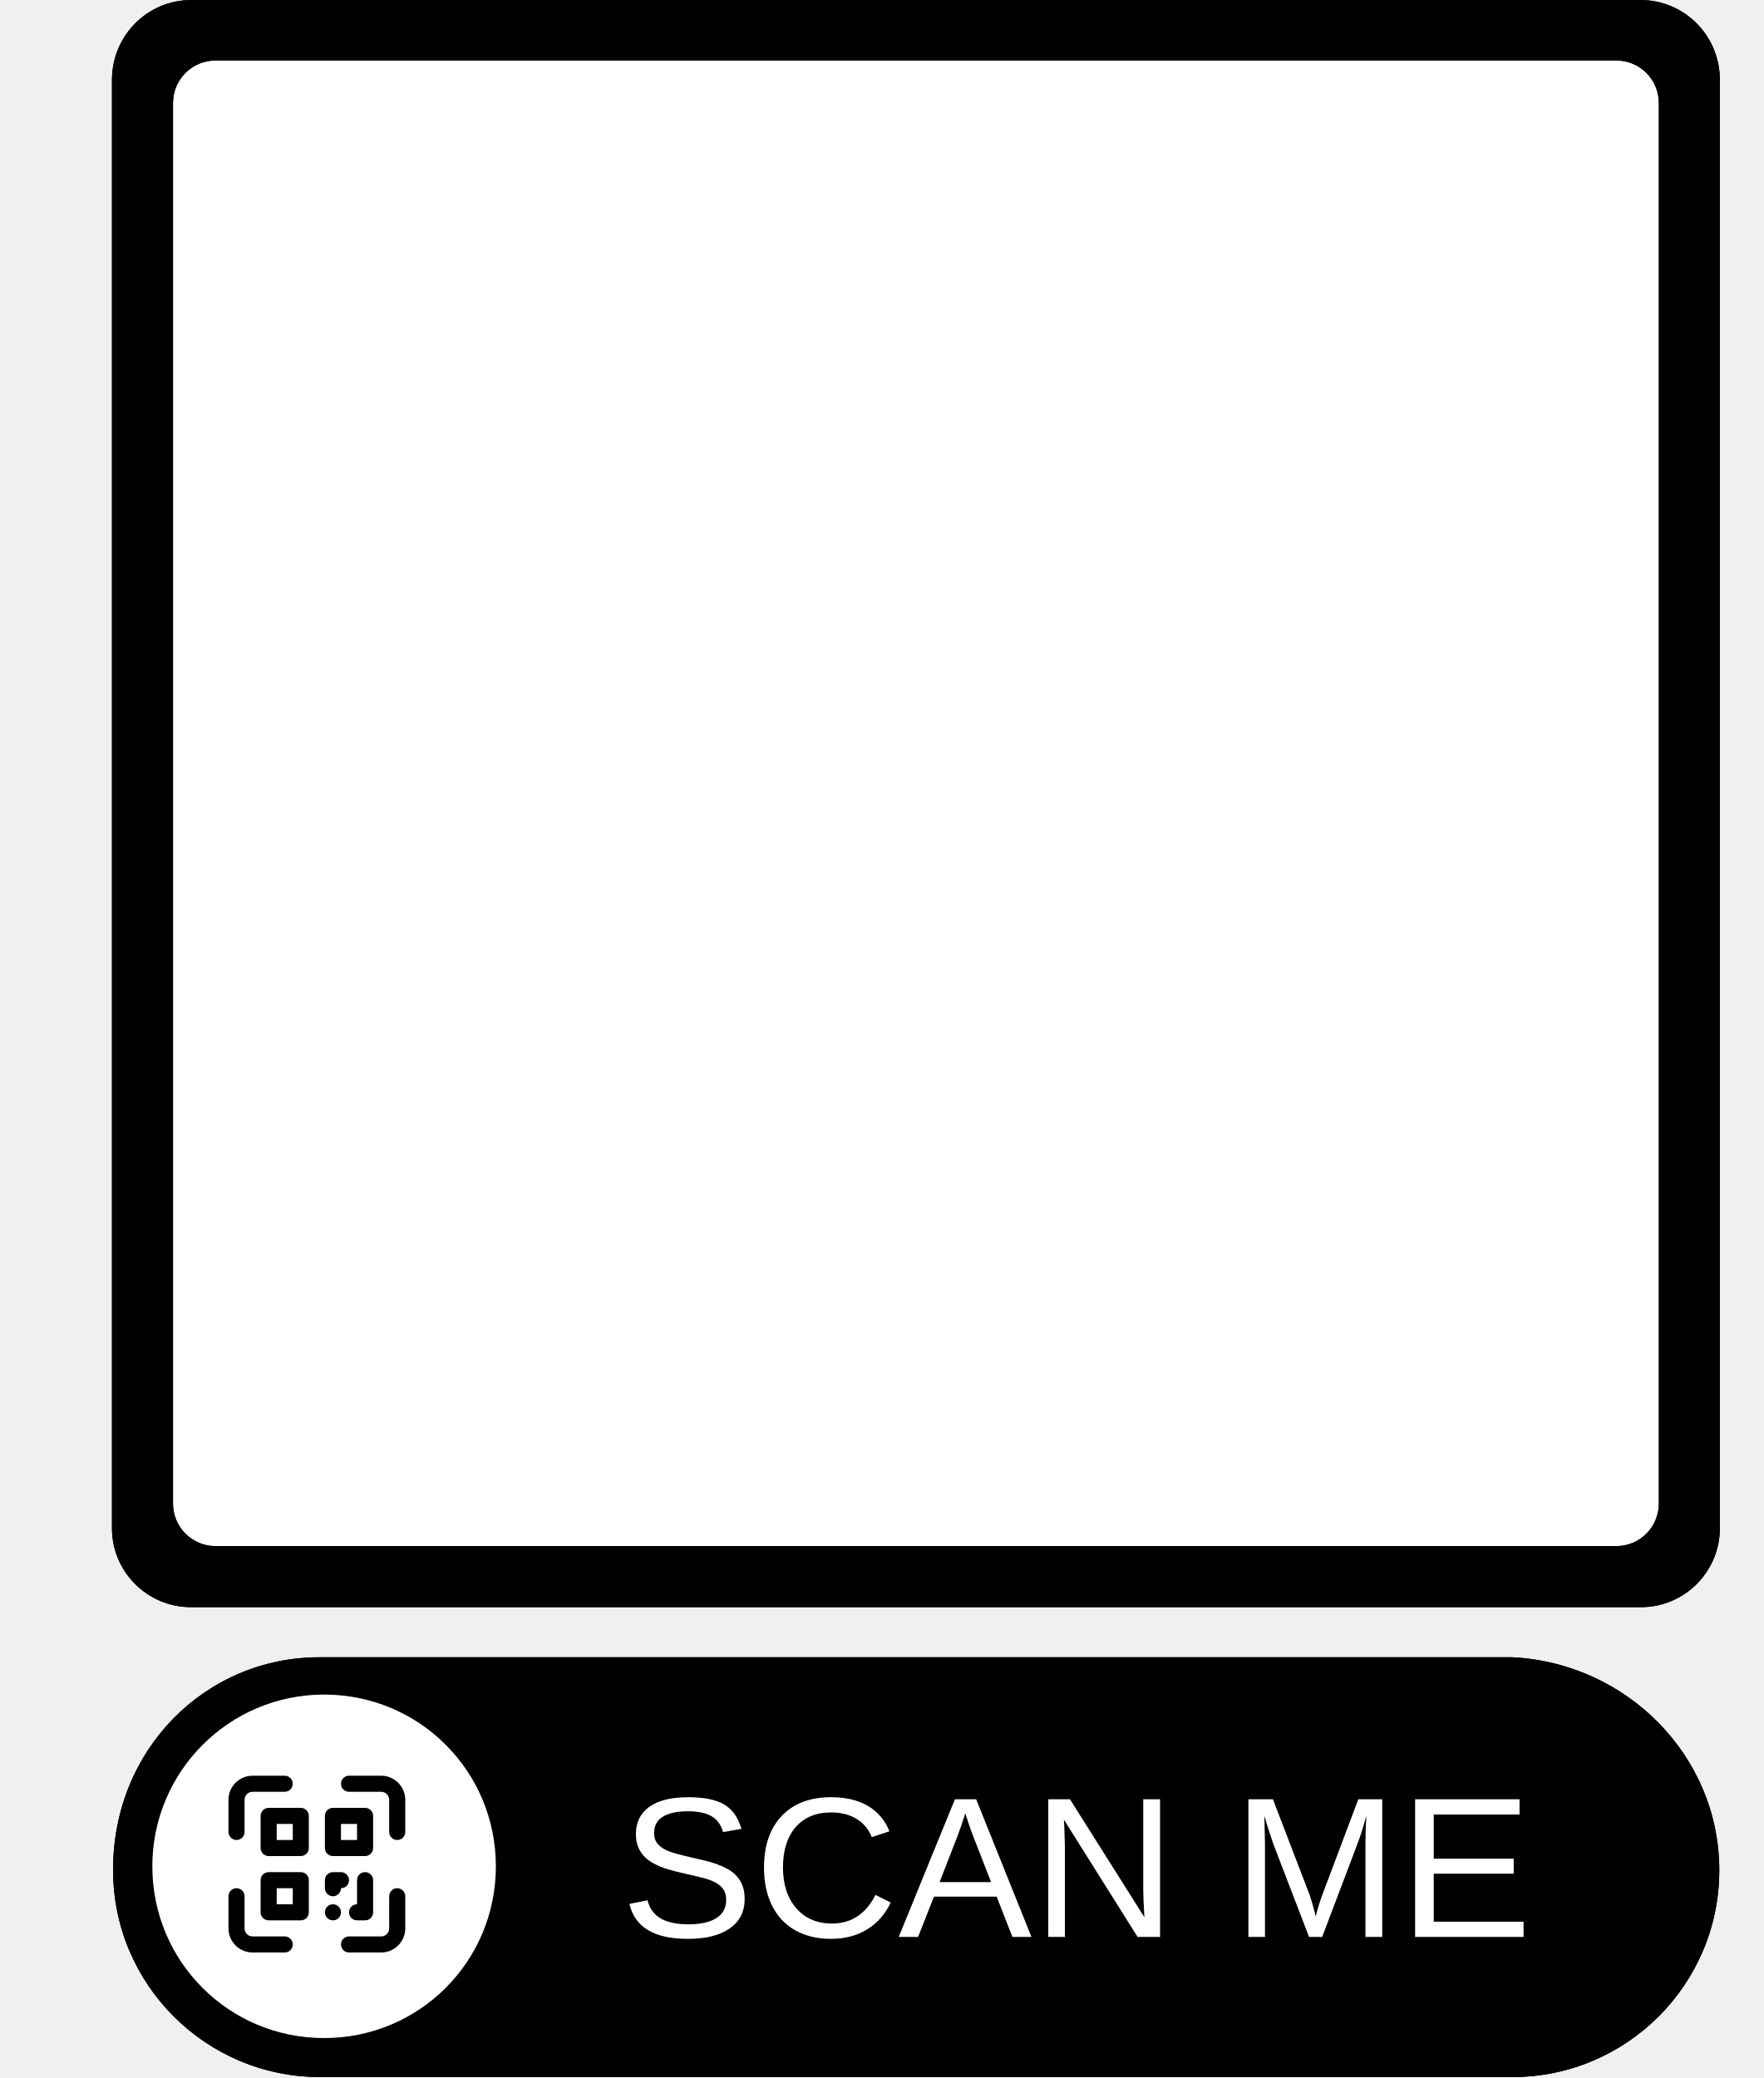
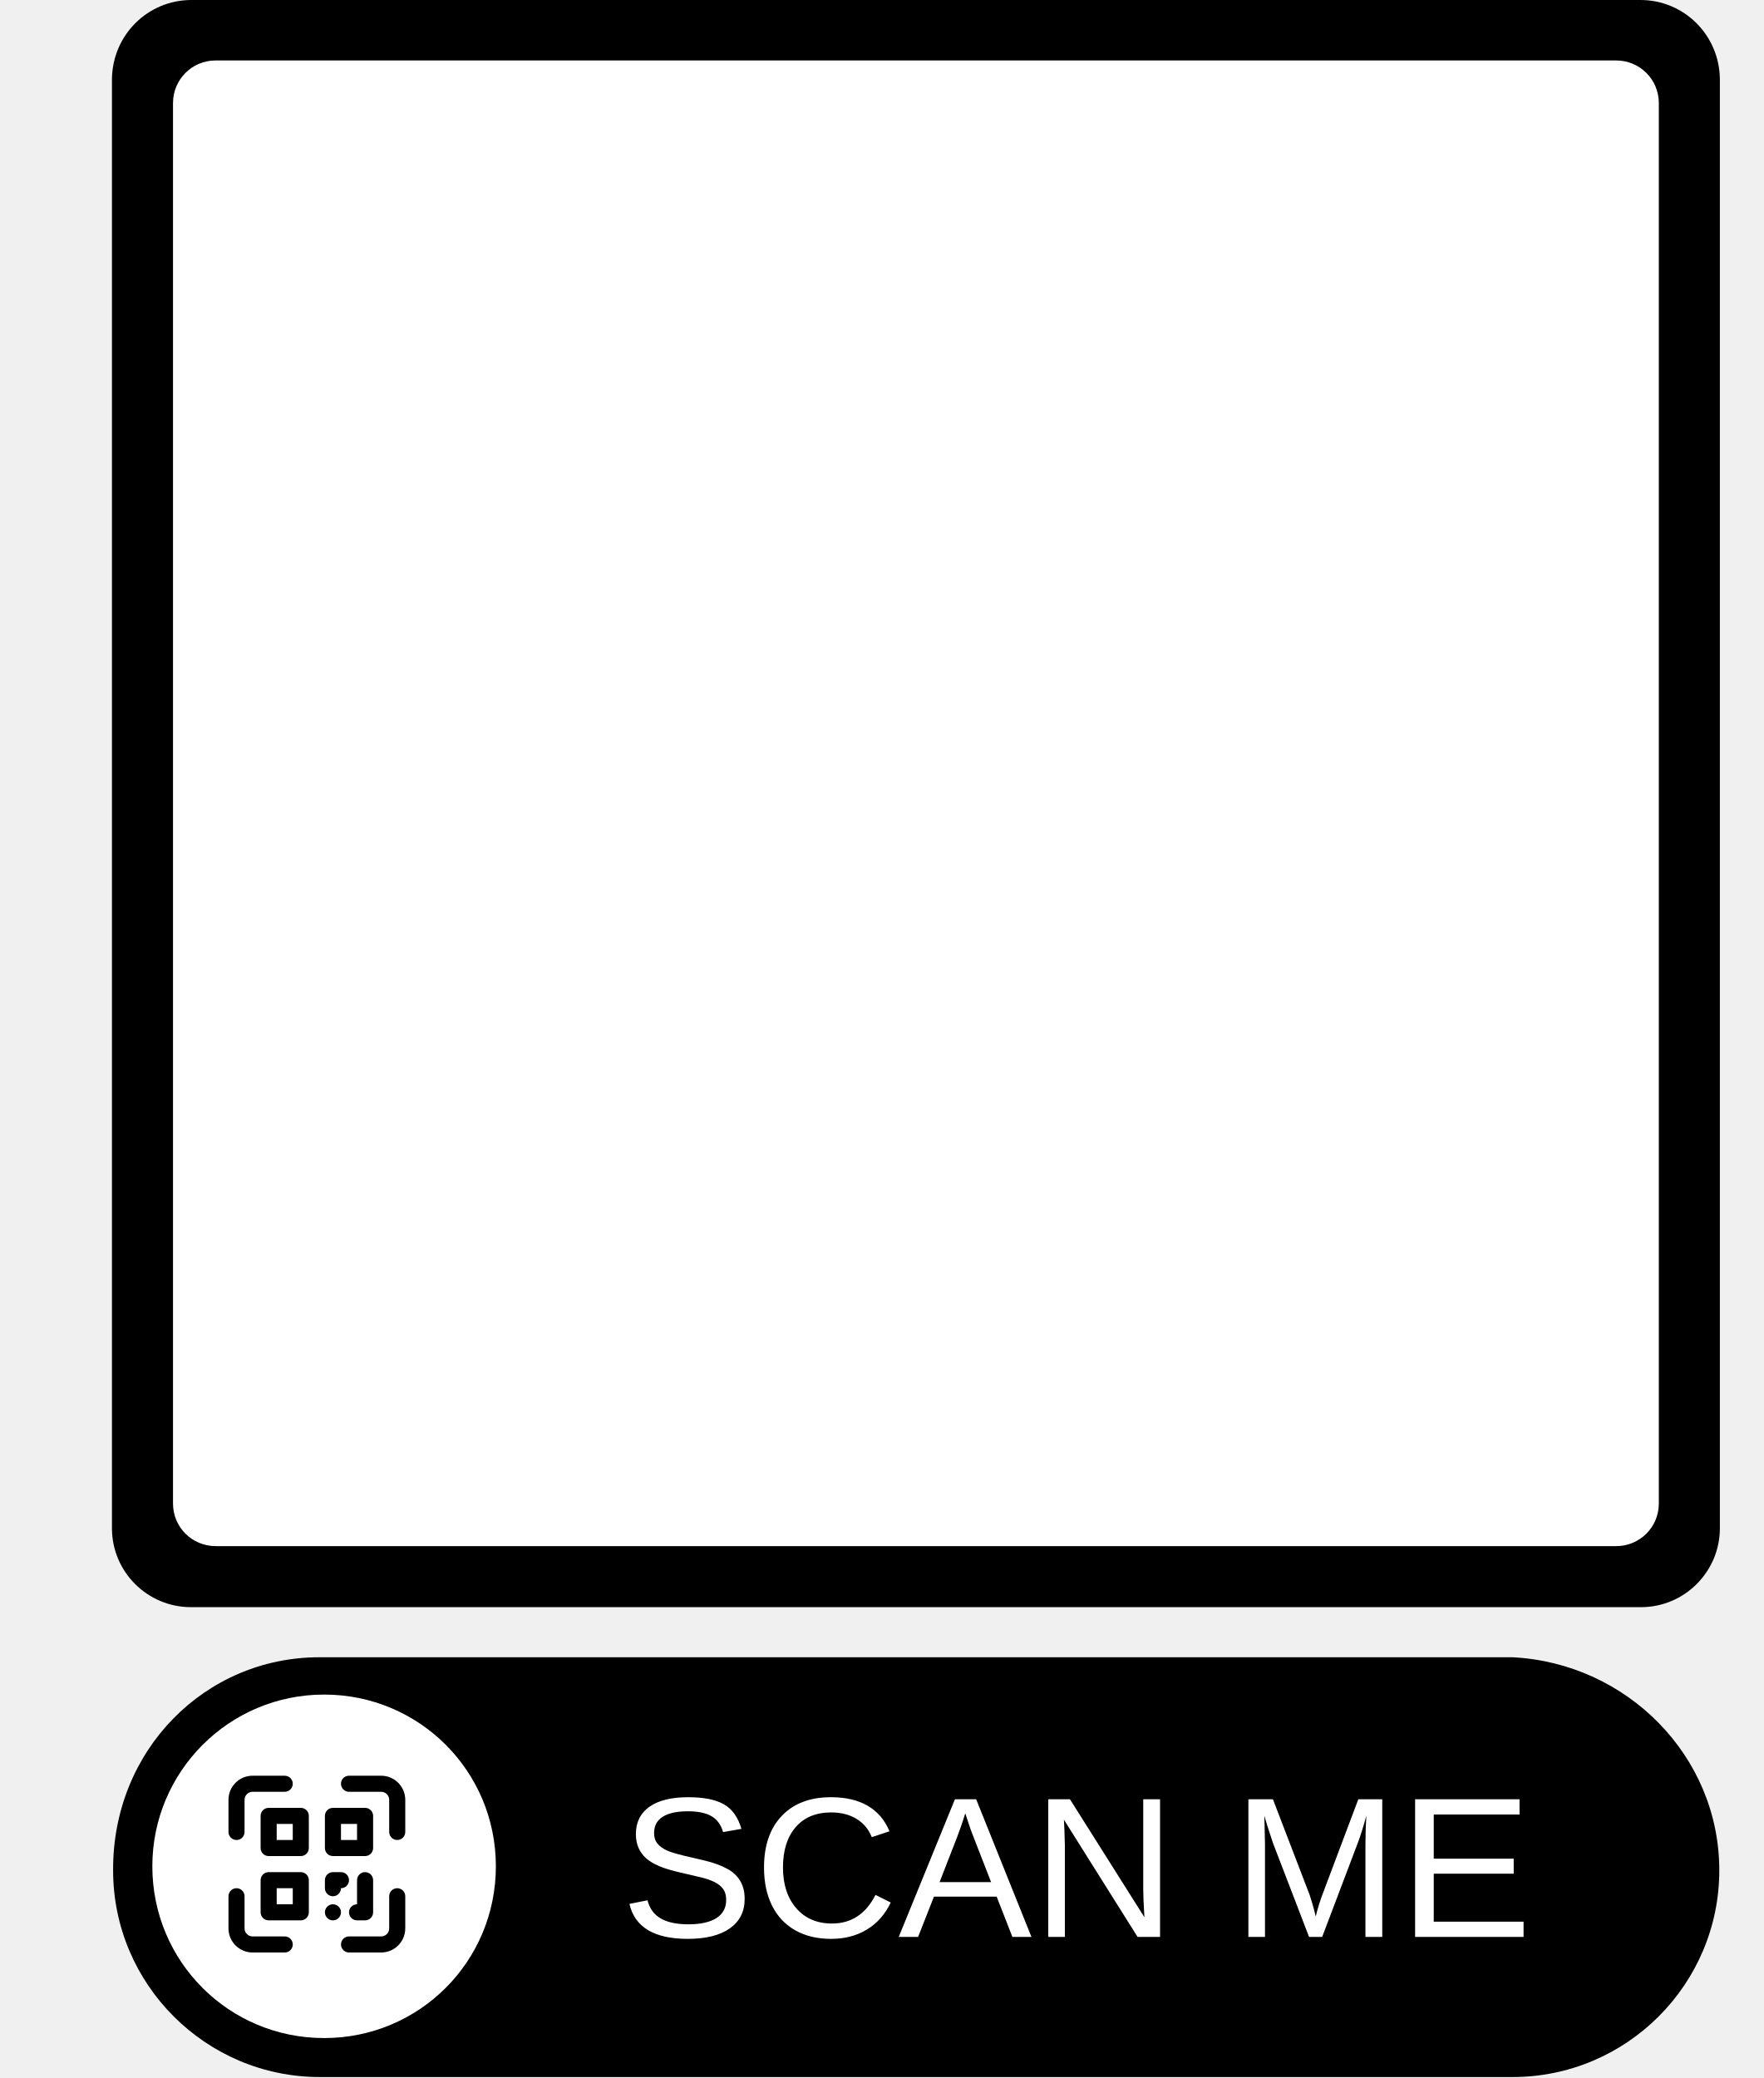
<svg xmlns="http://www.w3.org/2000/svg" width="280px" height="330px" viewBox="0 0 1000 1350" version="1.1">
  <g stroke="none" stroke-width="1" fill="none" fill-rule="evenodd">
    <g>
      <rect id="QR_ZONE" fill="#FFFFFF" fill-rule="nonzero" x="38.5" y="38.5" width="966.57" height="966.57" />
      <g id="Group" fill-rule="nonzero">
-         <path d="M0,51.252 L0,992.861 C0,1021.293 23.194,1044.113 51.252,1044.113 L993.236,1044.113 C1021.667,1044.113 1044.487,1020.919 1044.487,992.861 L1044.487,51.252 C1044.113,22.82 1021.293,0 992.861,0 L51.626,0 C23.194,0 0.374,22.82 0,51.252 Z M39.655,66.964 C39.655,51.626 52,39.281 67.338,39.281 L977.149,39.281 C992.487,39.281 1004.833,51.626 1004.833,66.964 L1004.833,976.775 C1004.833,992.113 992.487,1004.458 977.149,1004.458 L67.338,1004.458 C52,1004.458 39.655,992.113 39.655,976.775 L39.655,66.964 Z" id="Shape" fill="#000000" />
-         <path d="M134.676,1076.66 C60.604,1076.66 0.374,1136.89 0.746,1215.077 L0.746,1215.077 C0.746,1289.149 60.978,1349.379 135.05,1349.379 L909.811,1349.379 C983.883,1349.379 1044.113,1289.149 1044.113,1215.077 L1044.113,1215.077 C1044.113,1140.631 983.883,1080.401 909.811,1076.66 L134.676,1076.66" id="Path" fill="#000000" />
-         <path d="M26.23,1212.476 C26.23,1274.332 75.951,1324.053 137.808,1324.053 C199.665,1324.053 249.386,1274.332 249.386,1212.476 C249.386,1150.619 199.665,1100.898 137.808,1100.898 C75.951,1100.898 26.23,1151.01 26.23,1212.476 Z" id="Path" fill="#FFFFFF" />
-         <path d="M112.23,1258.02 L91.35,1258.02 C88.467,1258.02 86.13,1255.683 86.13,1252.8 L86.13,1231.92 C86.13,1229.037 83.793,1226.7 80.91,1226.7 C78.027,1226.7 75.69,1229.037 75.69,1231.92 L75.69,1252.8 C75.69,1261.449 82.701,1268.46 91.35,1268.46 L112.23,1268.46 C115.113,1268.46 117.45,1266.123 117.45,1263.24 C117.45,1260.357 115.113,1258.02 112.23,1258.02 Z M185.31,1226.7 C182.427,1226.7 180.09,1229.037 180.09,1231.92 L180.09,1252.8 C180.09,1255.683 177.753,1258.02 174.87,1258.02 L153.99,1258.02 C151.107,1258.02 148.77,1260.357 148.77,1263.24 C148.77,1266.123 151.107,1268.46 153.99,1268.46 L174.87,1268.46 C183.519,1268.46 190.53,1261.449 190.53,1252.8 L190.53,1231.92 C190.53,1229.037 188.193,1226.7 185.31,1226.7 Z M174.87,1153.62 L153.99,1153.62 C151.107,1153.62 148.77,1155.957 148.77,1158.84 C148.77,1161.723 151.107,1164.06 153.99,1164.06 L174.87,1164.06 C177.753,1164.06 180.09,1166.397 180.09,1169.28 L180.09,1190.16 C180.09,1193.043 182.427,1195.38 185.31,1195.38 C188.193,1195.38 190.53,1193.043 190.53,1190.16 L190.53,1169.28 C190.53,1160.631 183.519,1153.62 174.87,1153.62 L174.87,1153.62 Z M80.91,1195.38 C83.793,1195.38 86.13,1193.043 86.13,1190.16 L86.13,1169.28 C86.13,1166.397 88.467,1164.06 91.35,1164.06 L112.23,1164.06 C115.113,1164.06 117.45,1161.723 117.45,1158.84 C117.45,1155.957 115.113,1153.62 112.23,1153.62 L91.35,1153.62 C82.701,1153.62 75.69,1160.631 75.69,1169.28 L75.69,1190.16 C75.69,1193.043 78.027,1195.38 80.91,1195.38 Z M122.67,1174.5 L101.79,1174.5 C98.907,1174.5 96.57,1176.837 96.57,1179.72 L96.57,1200.6 C96.57,1203.483 98.907,1205.82 101.79,1205.82 L122.67,1205.82 C125.553,1205.82 127.89,1203.483 127.89,1200.6 L127.89,1179.72 C127.89,1176.837 125.553,1174.5 122.67,1174.5 Z M117.45,1195.38 L107.01,1195.38 L107.01,1184.94 L117.45,1184.94 L117.45,1195.38 Z M143.55,1205.82 L164.43,1205.82 C167.313,1205.82 169.65,1203.483 169.65,1200.6 L169.65,1179.72 C169.65,1176.837 167.313,1174.5 164.43,1174.5 L143.55,1174.5 C140.667,1174.5 138.33,1176.837 138.33,1179.72 L138.33,1200.6 C138.33,1203.483 140.667,1205.82 143.55,1205.82 Z M148.77,1184.94 L159.21,1184.94 L159.21,1195.38 L148.77,1195.38 L148.77,1184.94 Z M122.67,1216.26 L101.79,1216.26 C98.907,1216.26 96.57,1218.597 96.57,1221.48 L96.57,1242.36 C96.57,1245.243 98.907,1247.58 101.79,1247.58 L122.67,1247.58 C125.553,1247.58 127.89,1245.243 127.89,1242.36 L127.89,1221.48 C127.89,1218.597 125.553,1216.26 122.67,1216.26 Z M117.45,1237.14 L107.01,1237.14 L107.01,1226.7 L117.45,1226.7 L117.45,1237.14 Z M143.55,1231.92 C146.433,1231.92 148.77,1229.583 148.77,1226.7 C151.653,1226.7 153.99,1224.363 153.99,1221.48 C153.99,1218.597 151.653,1216.26 148.77,1216.26 L143.55,1216.26 C140.667,1216.26 138.33,1218.597 138.33,1221.48 L138.33,1226.7 C138.33,1229.583 140.667,1231.92 143.55,1231.92 Z M164.43,1216.26 C161.547,1216.26 159.21,1218.597 159.21,1221.48 L159.21,1237.14 C156.327,1237.14 153.99,1239.477 153.99,1242.36 C153.99,1245.243 156.327,1247.58 159.21,1247.58 L164.43,1247.58 C167.313,1247.58 169.65,1245.243 169.65,1242.36 L169.65,1221.48 C169.65,1218.597 167.313,1216.26 164.43,1216.26 Z M143.55,1237.14 C140.667,1237.14 138.33,1239.477 138.33,1242.36 C138.33,1245.243 140.667,1247.58 143.55,1247.58 C146.433,1247.58 148.77,1245.243 148.77,1242.36 C148.77,1239.477 146.433,1237.14 143.55,1237.14 Z" id="Shape" fill="#000000" />
        <path d="M0,51.252 L0,992.861 C0,1021.293 23.194,1044.113 51.252,1044.113 L993.236,1044.113 C1021.667,1044.113 1044.487,1020.919 1044.487,992.861 L1044.487,51.252 C1044.113,22.82 1021.293,0 992.861,0 L51.626,0 C23.194,0 0.374,22.82 0,51.252 Z M39.655,66.964 C39.655,51.626 52,39.281 67.338,39.281 L977.149,39.281 C992.487,39.281 1004.833,51.626 1004.833,66.964 L1004.833,976.775 C1004.833,992.113 992.487,1004.458 977.149,1004.458 L67.338,1004.458 C52,1004.458 39.655,992.113 39.655,976.775 L39.655,66.964 Z" id="Shape" fill="#000000" />
        <path d="M134.676,1076.66 C60.604,1076.66 0.374,1136.89 0.746,1215.077 L0.746,1215.077 C0.746,1289.149 60.978,1349.379 135.05,1349.379 L909.811,1349.379 C983.883,1349.379 1044.113,1289.149 1044.113,1215.077 L1044.113,1215.077 C1044.113,1140.631 983.883,1080.401 909.811,1076.66 L134.676,1076.66" id="Path" fill="#000000" />
        <path d="M26.23,1212.476 C26.23,1274.332 75.951,1324.053 137.808,1324.053 C199.665,1324.053 249.386,1274.332 249.386,1212.476 C249.386,1150.619 199.665,1100.898 137.808,1100.898 C75.951,1100.898 26.23,1151.01 26.23,1212.476 Z" id="Path" fill="#FFFFFF" />
        <path d="M112.23,1258.02 L91.35,1258.02 C88.467,1258.02 86.13,1255.683 86.13,1252.8 L86.13,1231.92 C86.13,1229.037 83.793,1226.7 80.91,1226.7 C78.027,1226.7 75.69,1229.037 75.69,1231.92 L75.69,1252.8 C75.69,1261.449 82.701,1268.46 91.35,1268.46 L112.23,1268.46 C115.113,1268.46 117.45,1266.123 117.45,1263.24 C117.45,1260.357 115.113,1258.02 112.23,1258.02 Z M185.31,1226.7 C182.427,1226.7 180.09,1229.037 180.09,1231.92 L180.09,1252.8 C180.09,1255.683 177.753,1258.02 174.87,1258.02 L153.99,1258.02 C151.107,1258.02 148.77,1260.357 148.77,1263.24 C148.77,1266.123 151.107,1268.46 153.99,1268.46 L174.87,1268.46 C183.519,1268.46 190.53,1261.449 190.53,1252.8 L190.53,1231.92 C190.53,1229.037 188.193,1226.7 185.31,1226.7 Z M174.87,1153.62 L153.99,1153.62 C151.107,1153.62 148.77,1155.957 148.77,1158.84 C148.77,1161.723 151.107,1164.06 153.99,1164.06 L174.87,1164.06 C177.753,1164.06 180.09,1166.397 180.09,1169.28 L180.09,1190.16 C180.09,1193.043 182.427,1195.38 185.31,1195.38 C188.193,1195.38 190.53,1193.043 190.53,1190.16 L190.53,1169.28 C190.53,1160.631 183.519,1153.62 174.87,1153.62 L174.87,1153.62 Z M80.91,1195.38 C83.793,1195.38 86.13,1193.043 86.13,1190.16 L86.13,1169.28 C86.13,1166.397 88.467,1164.06 91.35,1164.06 L112.23,1164.06 C115.113,1164.06 117.45,1161.723 117.45,1158.84 C117.45,1155.957 115.113,1153.62 112.23,1153.62 L91.35,1153.62 C82.701,1153.62 75.69,1160.631 75.69,1169.28 L75.69,1190.16 C75.69,1193.043 78.027,1195.38 80.91,1195.38 Z M122.67,1174.5 L101.79,1174.5 C98.907,1174.5 96.57,1176.837 96.57,1179.72 L96.57,1200.6 C96.57,1203.483 98.907,1205.82 101.79,1205.82 L122.67,1205.82 C125.553,1205.82 127.89,1203.483 127.89,1200.6 L127.89,1179.72 C127.89,1176.837 125.553,1174.5 122.67,1174.5 Z M117.45,1195.38 L107.01,1195.38 L107.01,1184.94 L117.45,1184.94 L117.45,1195.38 Z M143.55,1205.82 L164.43,1205.82 C167.313,1205.82 169.65,1203.483 169.65,1200.6 L169.65,1179.72 C169.65,1176.837 167.313,1174.5 164.43,1174.5 L143.55,1174.5 C140.667,1174.5 138.33,1176.837 138.33,1179.72 L138.33,1200.6 C138.33,1203.483 140.667,1205.82 143.55,1205.82 Z M148.77,1184.94 L159.21,1184.94 L159.21,1195.38 L148.77,1195.38 L148.77,1184.94 Z M122.67,1216.26 L101.79,1216.26 C98.907,1216.26 96.57,1218.597 96.57,1221.48 L96.57,1242.36 C96.57,1245.243 98.907,1247.58 101.79,1247.58 L122.67,1247.58 C125.553,1247.58 127.89,1245.243 127.89,1242.36 L127.89,1221.48 C127.89,1218.597 125.553,1216.26 122.67,1216.26 Z M117.45,1237.14 L107.01,1237.14 L107.01,1226.7 L117.45,1226.7 L117.45,1237.14 Z M143.55,1231.92 C146.433,1231.92 148.77,1229.583 148.77,1226.7 C151.653,1226.7 153.99,1224.363 153.99,1221.48 C153.99,1218.597 151.653,1216.26 148.77,1216.26 L143.55,1216.26 C140.667,1216.26 138.33,1218.597 138.33,1221.48 L138.33,1226.7 C138.33,1229.583 140.667,1231.92 143.55,1231.92 Z M164.43,1216.26 C161.547,1216.26 159.21,1218.597 159.21,1221.48 L159.21,1237.14 C156.327,1237.14 153.99,1239.477 153.99,1242.36 C153.99,1245.243 156.327,1247.58 159.21,1247.58 L164.43,1247.58 C167.313,1247.58 169.65,1245.243 169.65,1242.36 L169.65,1221.48 C169.65,1218.597 167.313,1216.26 164.43,1216.26 Z M143.55,1237.14 C140.667,1237.14 138.33,1239.477 138.33,1242.36 C138.33,1245.243 140.667,1247.58 143.55,1247.58 C146.433,1247.58 148.77,1245.243 148.77,1242.36 C148.77,1239.477 146.433,1237.14 143.55,1237.14 Z" id="Shape" fill="#000000" />
      </g>
      <text id="SCAN-ME" fill="#FFFFFF" fill-rule="nonzero" font-family="ArialMT, Arial" font-size="130" font-weight="normal">
        <tspan x="330.25" y="1258.345">SCAN ME</tspan>
      </text>
    </g>
  </g>
</svg>
